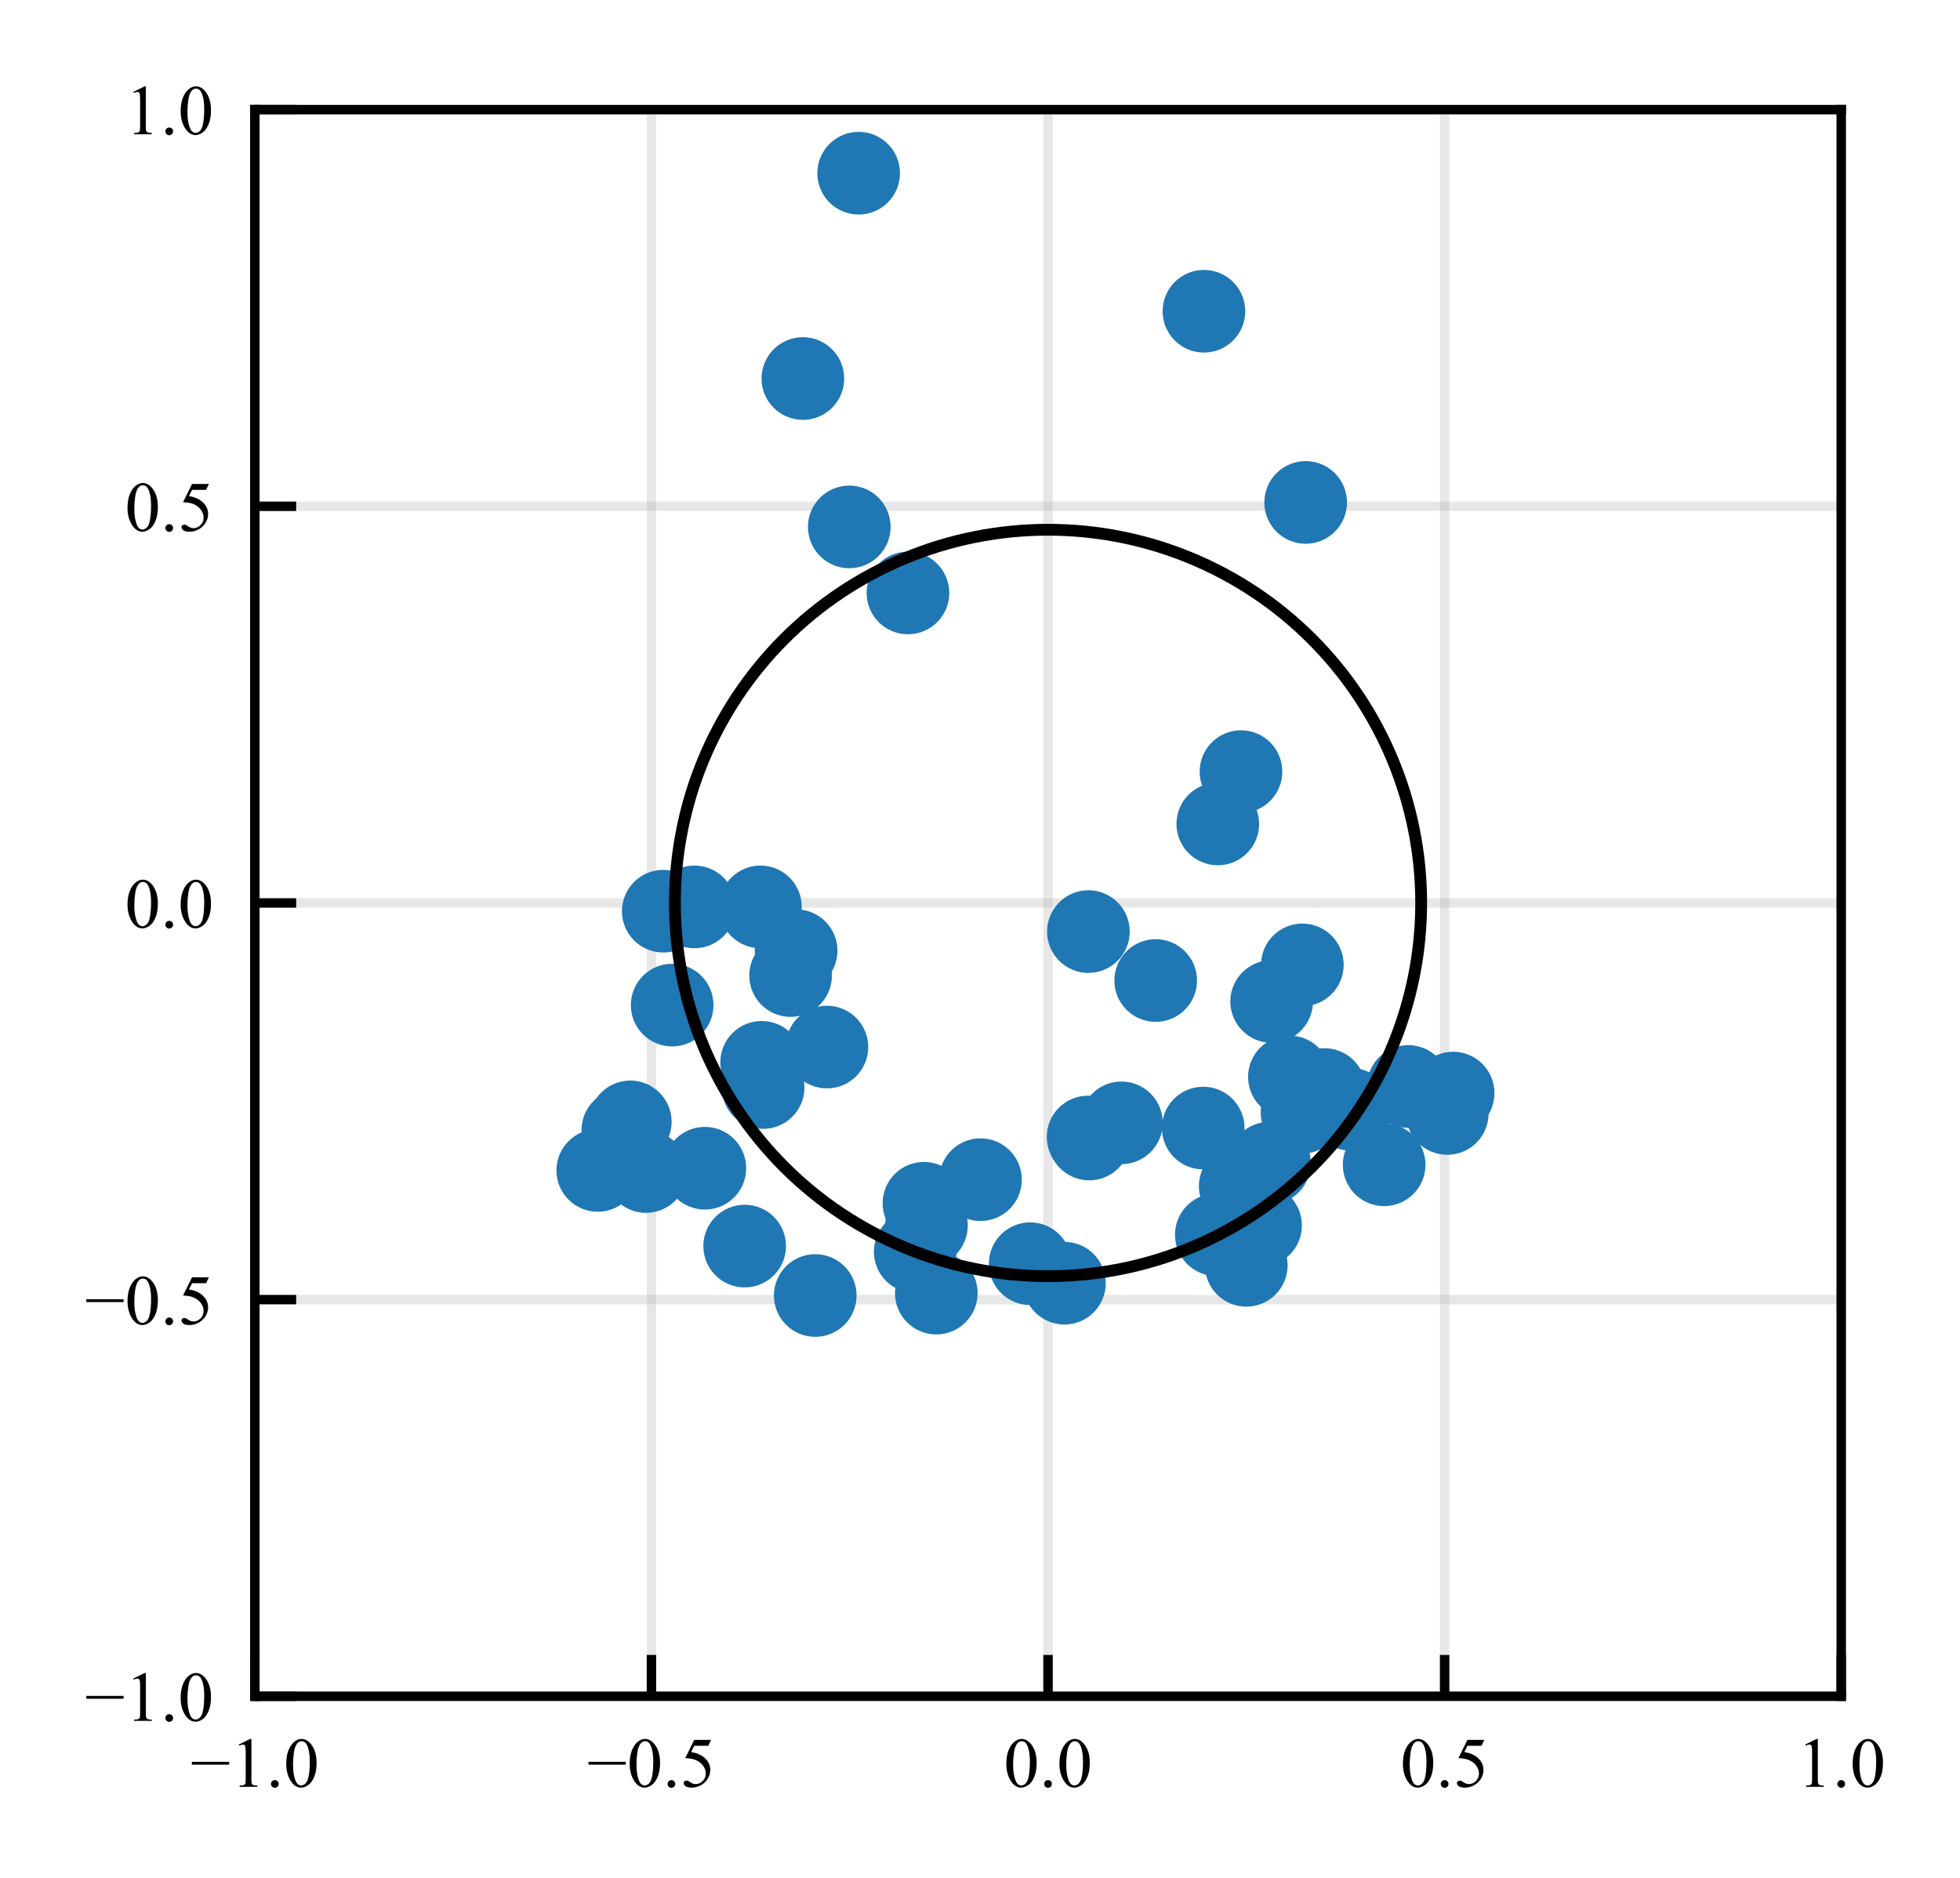
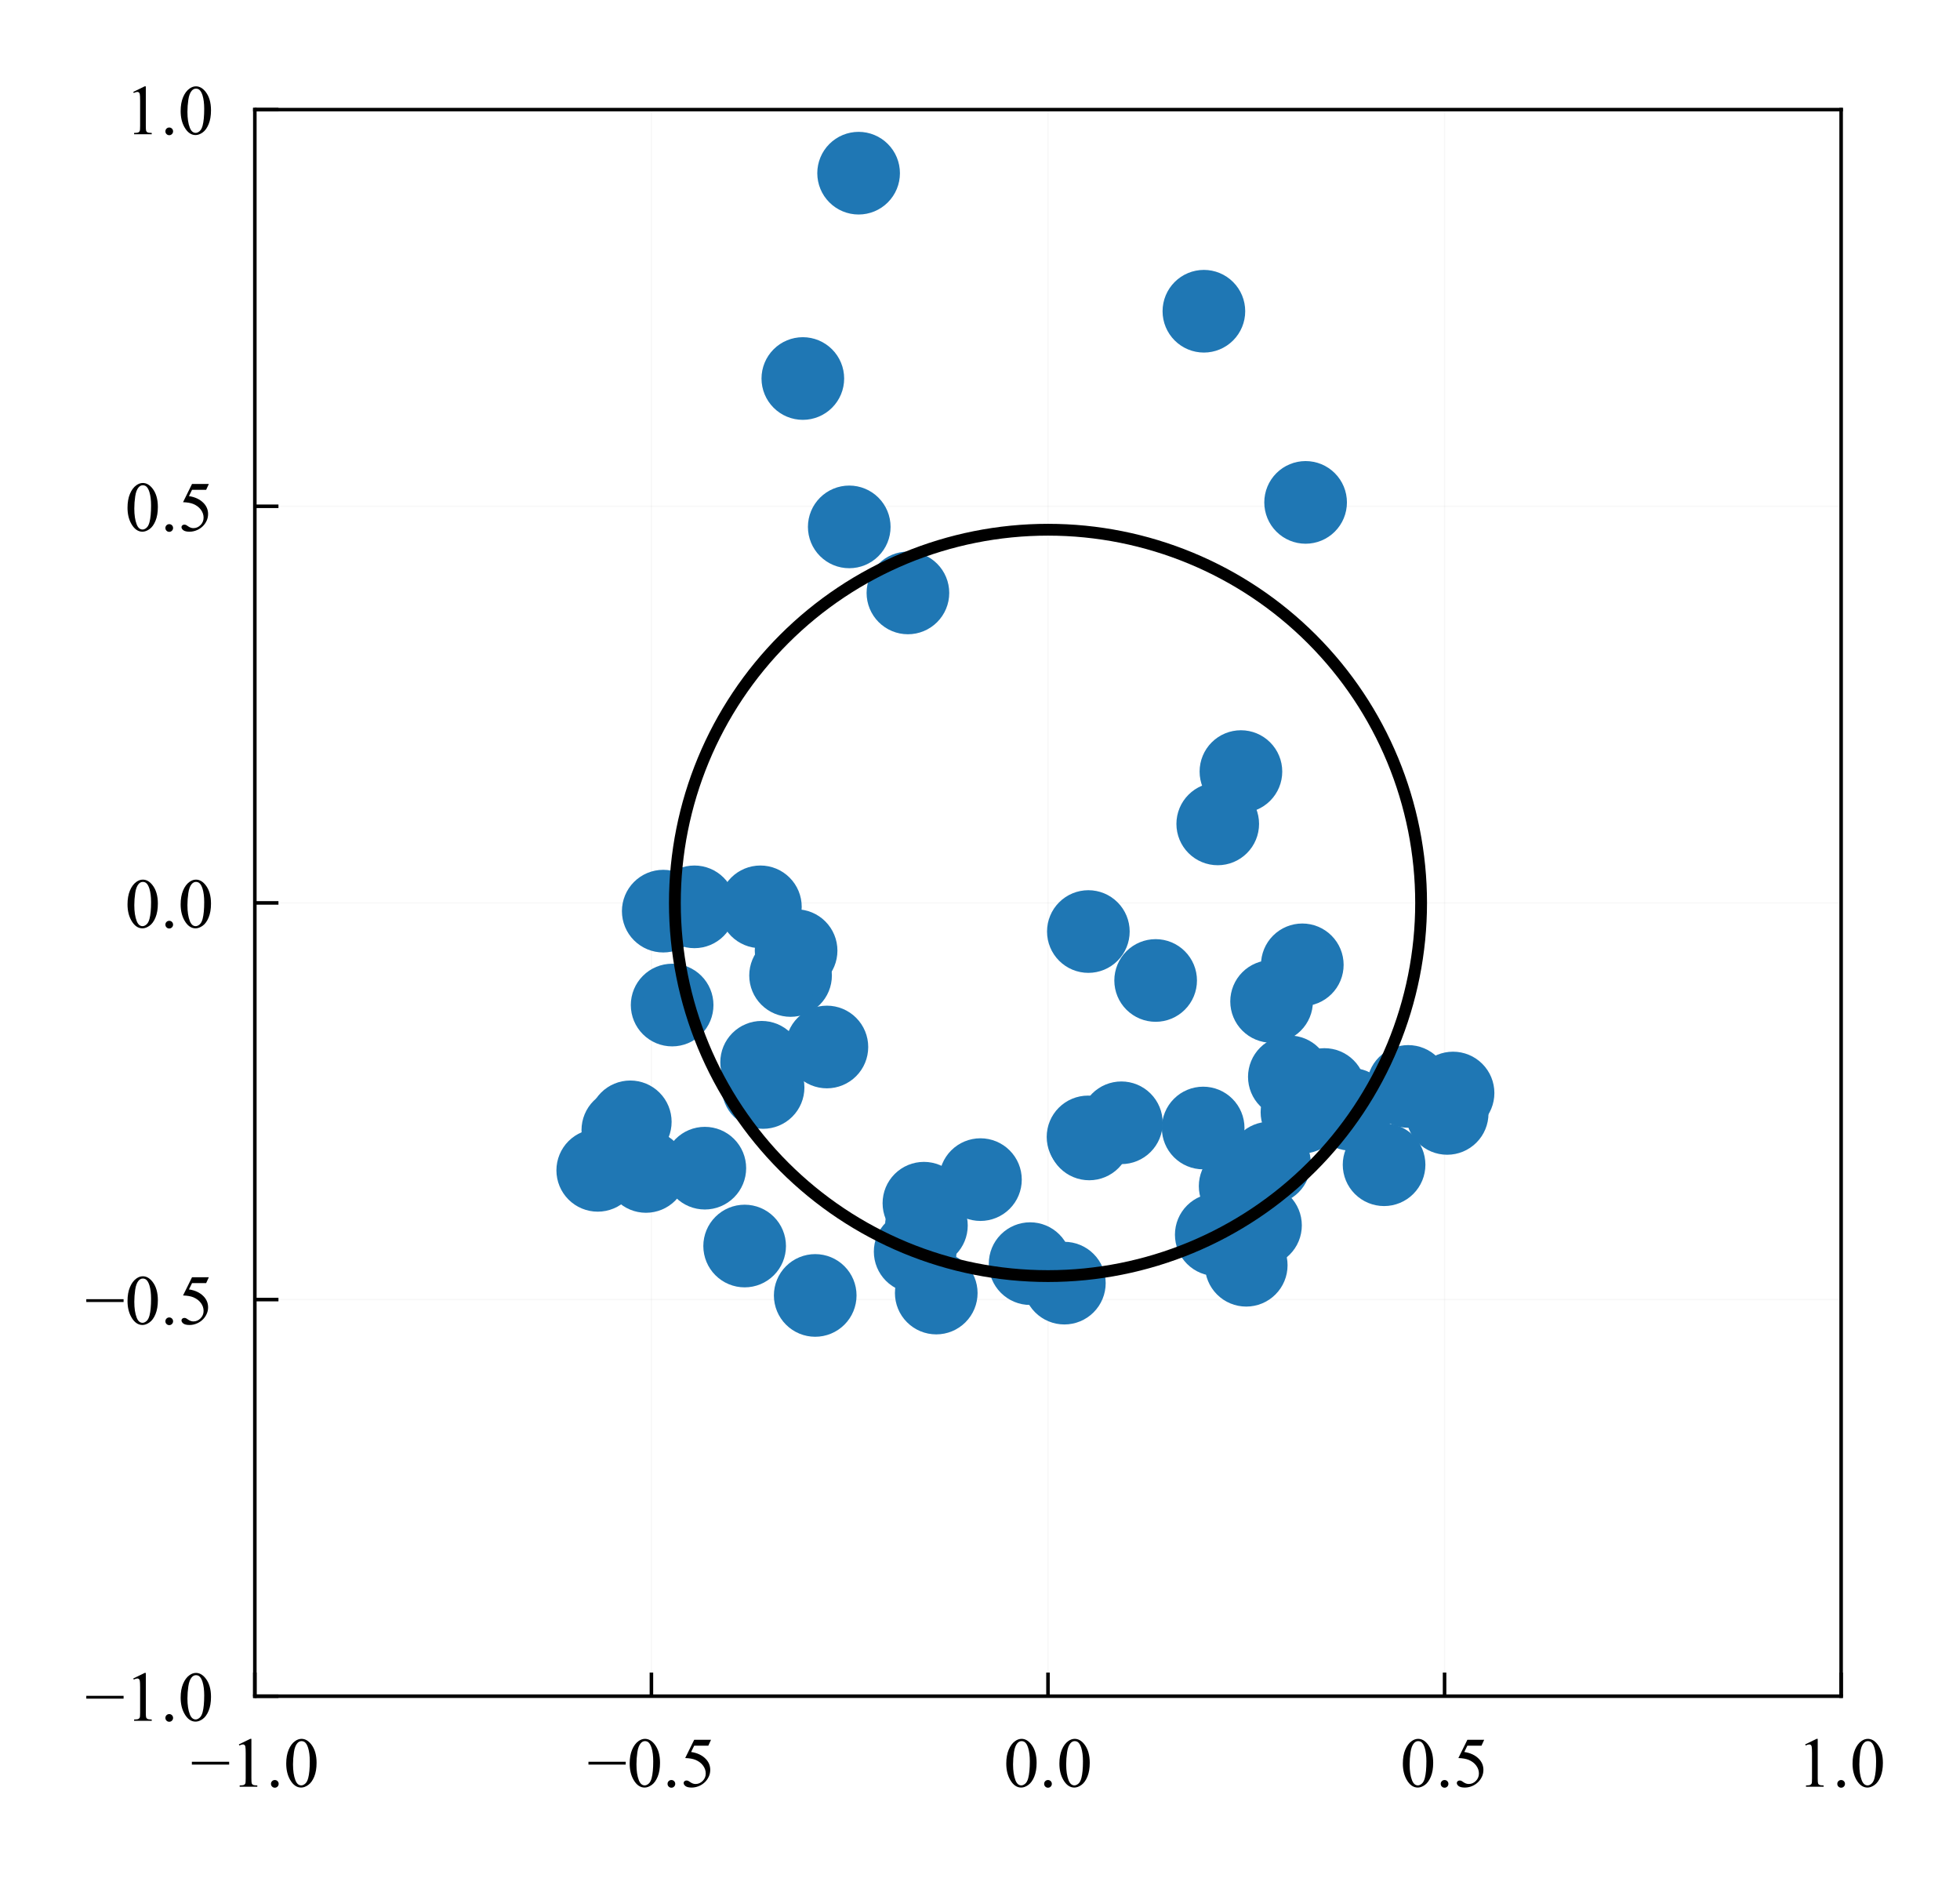
<svg xmlns="http://www.w3.org/2000/svg" xmlns:xlink="http://www.w3.org/1999/xlink" height="159pt" version="1.1" viewBox="0 0 166 159" width="166pt">
  <defs>
    <style type="text/css">
*{stroke-linecap:butt;stroke-linejoin:round;}
  </style>
  </defs>
  <g id="figure_1">
    <g id="patch_1">
-       <path d="M 0 159.79  L 166.891 159.79  L 166.891 0  L 0 0  z " style="fill:#ffffff;" />
+       <path d="M 0 159.783  L 166.883 159.783  L 166.883 0  L 0 0  z " style="fill:#ffffff;" />
    </g>
    <g id="axes_1">
      <g id="patch_2">
-         <path d="M 21.583 143.64  L 155.941 143.64  L 155.941 9.283  L 21.583 9.283  z " style="fill:#ffffff;" />
+         <path d="M 21.583 143.633  L 155.933 143.633  L 155.933 9.283  L 21.583 9.283  z " style="fill:#ffffff;" />
      </g>
      <g id="matplotlib.axis_1">
        <g id="xtick_1">
          <g id="line2d_1">
-             <path clip-path="url(#p23ab1a1b23)" d="M 21.583 143.64  L 21.583 9.283  " style="fill:none;opacity:0.3;stroke:#b0b0b0;stroke-linecap:square;stroke-width:0.8;" />
+             <path clip-path="url(#p280ce3b72c)" d="M 21.583 143.633  L 21.583 9.283  " style="fill:none;opacity:0.1;stroke:#b0b0b0;stroke-linecap:square;stroke-width:0.1;" />
          </g>
          <g id="line2d_2">
            <defs>
-               <path d="M 0 0  L 0 -3.5  " id="m6c5b4938c1" style="stroke:#000000;stroke-width:0.8;" />
-             </defs>
-             <g>
-               <use style="stroke:#000000;stroke-width:0.8;" x="21.583" xlink:href="#m6c5b4938c1" y="143.64" />
+               <path d="M 0 0  L 0 -2  " id="m25a99aa807" style="stroke:#000000;stroke-width:0.3;" />
+             </defs>
+             <g>
+               <use style="stroke:#000000;stroke-width:0.3;" x="21.583" xlink:href="#m25a99aa807" y="143.633" />
            </g>
          </g>
          <g id="text_1">
            <defs>
              <path d="M 54.438 31.25  L 1.812 31.25  L 1.812 35.25  L 54.438 35.25  z " id="TimesNewRomanPSMT-2212" />
              <path d="M 11.719 59.719  L 27.828 67.578  L 29.438 67.578  L 29.438 11.672  Q 29.438 6.109 29.906 4.734  Q 30.375 3.375 31.828 2.641  Q 33.297 1.906 37.797 1.812  L 37.797 0  L 12.891 0  L 12.891 1.812  Q 17.578 1.906 18.938 2.609  Q 20.312 3.328 20.844 4.516  Q 21.391 5.719 21.391 11.672  L 21.391 47.406  Q 21.391 54.641 20.906 56.688  Q 20.562 58.25 19.656 58.984  Q 18.75 59.719 17.484 59.719  Q 15.672 59.719 12.453 58.203  z " id="TimesNewRomanPSMT-31" />
              <path d="M 12.5 9.469  Q 14.797 9.469 16.359 7.875  Q 17.922 6.297 17.922 4.047  Q 17.922 1.812 16.328 0.219  Q 14.75 -1.375 12.5 -1.375  Q 10.25 -1.375 8.656 0.219  Q 7.078 1.812 7.078 4.047  Q 7.078 6.344 8.656 7.906  Q 10.25 9.469 12.5 9.469  z " id="TimesNewRomanPSMT-2e" />
              <path d="M 3.609 32.719  Q 3.609 44.047 7.031 52.219  Q 10.453 60.406 16.109 64.406  Q 20.516 67.578 25.203 67.578  Q 32.812 67.578 38.875 59.812  Q 46.438 50.203 46.438 33.734  Q 46.438 22.219 43.109 14.156  Q 39.797 6.109 34.641 2.469  Q 29.5 -1.172 24.703 -1.172  Q 15.234 -1.172 8.938 10.016  Q 3.609 19.438 3.609 32.719  z M 13.188 31.5  Q 13.188 17.828 16.547 9.188  Q 19.344 1.906 24.859 1.906  Q 27.484 1.906 30.312 4.266  Q 33.156 6.641 34.625 12.203  Q 36.859 20.609 36.859 35.891  Q 36.859 47.219 34.516 54.781  Q 32.766 60.406 29.984 62.75  Q 27.984 64.359 25.141 64.359  Q 21.828 64.359 19.234 61.375  Q 15.719 57.328 14.453 48.625  Q 13.188 39.938 13.188 31.5  z " id="TimesNewRomanPSMT-30" />
            </defs>
-             <g transform="translate(16.14172 151.3067)scale(0.06 -0.06)">
+             <g transform="translate(16.14172 151.2993)scale(0.06 -0.06)">
              <use xlink:href="#TimesNewRomanPSMT-2212" />
              <use x="56.396" xlink:href="#TimesNewRomanPSMT-31" />
              <use x="106.396" xlink:href="#TimesNewRomanPSMT-2e" />
              <use x="131.396" xlink:href="#TimesNewRomanPSMT-30" />
            </g>
          </g>
        </g>
        <g id="xtick_2">
          <g id="line2d_3">
-             <path clip-path="url(#p23ab1a1b23)" d="M 55.173 143.64  L 55.173 9.283  " style="fill:none;opacity:0.3;stroke:#b0b0b0;stroke-linecap:square;stroke-width:0.8;" />
+             <path clip-path="url(#p280ce3b72c)" d="M 55.171 143.633  L 55.171 9.283  " style="fill:none;opacity:0.1;stroke:#b0b0b0;stroke-linecap:square;stroke-width:0.1;" />
          </g>
          <g id="line2d_4">
            <g>
-               <use style="stroke:#000000;stroke-width:0.8;" x="55.173" xlink:href="#m6c5b4938c1" y="143.64" />
+               <use style="stroke:#000000;stroke-width:0.3;" x="55.171" xlink:href="#m25a99aa807" y="143.633" />
            </g>
          </g>
          <g id="text_2">
            <defs>
              <path d="M 43.406 66.219  L 39.594 57.906  L 19.672 57.906  L 15.328 49.031  Q 28.266 47.125 35.844 39.406  Q 42.328 32.766 42.328 23.781  Q 42.328 18.562 40.203 14.109  Q 38.094 9.672 34.859 6.547  Q 31.641 3.422 27.688 1.516  Q 22.078 -1.172 16.156 -1.172  Q 10.203 -1.172 7.484 0.844  Q 4.781 2.875 4.781 5.328  Q 4.781 6.688 5.906 7.734  Q 7.031 8.797 8.734 8.797  Q 10.016 8.797 10.969 8.406  Q 11.922 8.016 14.203 6.391  Q 17.875 3.859 21.625 3.859  Q 27.344 3.859 31.656 8.172  Q 35.984 12.5 35.984 18.703  Q 35.984 24.703 32.125 29.906  Q 28.266 35.109 21.484 37.938  Q 16.156 40.141 6.984 40.484  L 19.672 66.219  z " id="TimesNewRomanPSMT-35" />
            </defs>
-             <g transform="translate(49.73104 151.3067)scale(0.06 -0.06)">
+             <g transform="translate(49.72919 151.2993)scale(0.06 -0.06)">
              <use xlink:href="#TimesNewRomanPSMT-2212" />
              <use x="56.396" xlink:href="#TimesNewRomanPSMT-30" />
              <use x="106.396" xlink:href="#TimesNewRomanPSMT-2e" />
              <use x="131.396" xlink:href="#TimesNewRomanPSMT-35" />
            </g>
          </g>
        </g>
        <g id="xtick_3">
          <g id="line2d_5">
-             <path clip-path="url(#p23ab1a1b23)" d="M 88.762 143.64  L 88.762 9.283  " style="fill:none;opacity:0.3;stroke:#b0b0b0;stroke-linecap:square;stroke-width:0.8;" />
+             <path clip-path="url(#p280ce3b72c)" d="M 88.758 143.633  L 88.758 9.283  " style="fill:none;opacity:0.1;stroke:#b0b0b0;stroke-linecap:square;stroke-width:0.1;" />
          </g>
          <g id="line2d_6">
            <g>
-               <use style="stroke:#000000;stroke-width:0.8;" x="88.762" xlink:href="#m6c5b4938c1" y="143.64" />
+               <use style="stroke:#000000;stroke-width:0.3;" x="88.758" xlink:href="#m25a99aa807" y="143.633" />
            </g>
          </g>
          <g id="text_3">
-             <g transform="translate(85.01208 151.3067)scale(0.06 -0.06)">
+             <g transform="translate(85.00839 151.2993)scale(0.06 -0.06)">
              <use xlink:href="#TimesNewRomanPSMT-30" />
              <use x="50" xlink:href="#TimesNewRomanPSMT-2e" />
              <use x="75" xlink:href="#TimesNewRomanPSMT-30" />
            </g>
          </g>
        </g>
        <g id="xtick_4">
          <g id="line2d_7">
-             <path clip-path="url(#p23ab1a1b23)" d="M 122.351 143.64  L 122.351 9.283  " style="fill:none;opacity:0.3;stroke:#b0b0b0;stroke-linecap:square;stroke-width:0.8;" />
+             <path clip-path="url(#p280ce3b72c)" d="M 122.346 143.633  L 122.346 9.283  " style="fill:none;opacity:0.1;stroke:#b0b0b0;stroke-linecap:square;stroke-width:0.1;" />
          </g>
          <g id="line2d_8">
            <g>
-               <use style="stroke:#000000;stroke-width:0.8;" x="122.351" xlink:href="#m6c5b4938c1" y="143.64" />
+               <use style="stroke:#000000;stroke-width:0.3;" x="122.346" xlink:href="#m25a99aa807" y="143.633" />
            </g>
          </g>
          <g id="text_4">
-             <g transform="translate(118.6014 151.3067)scale(0.06 -0.06)">
+             <g transform="translate(118.5959 151.2993)scale(0.06 -0.06)">
              <use xlink:href="#TimesNewRomanPSMT-30" />
              <use x="50" xlink:href="#TimesNewRomanPSMT-2e" />
              <use x="75" xlink:href="#TimesNewRomanPSMT-35" />
            </g>
          </g>
        </g>
        <g id="xtick_5">
          <g id="line2d_9">
-             <path clip-path="url(#p23ab1a1b23)" d="M 155.941 143.64  L 155.941 9.283  " style="fill:none;opacity:0.3;stroke:#b0b0b0;stroke-linecap:square;stroke-width:0.8;" />
+             <path clip-path="url(#p280ce3b72c)" d="M 155.933 143.633  L 155.933 9.283  " style="fill:none;opacity:0.1;stroke:#b0b0b0;stroke-linecap:square;stroke-width:0.1;" />
          </g>
          <g id="line2d_10">
            <g>
-               <use style="stroke:#000000;stroke-width:0.8;" x="155.941" xlink:href="#m6c5b4938c1" y="143.64" />
+               <use style="stroke:#000000;stroke-width:0.3;" x="155.933" xlink:href="#m25a99aa807" y="143.633" />
            </g>
          </g>
          <g id="text_5">
-             <g transform="translate(152.1907 151.3067)scale(0.06 -0.06)">
+             <g transform="translate(152.1833 151.2993)scale(0.06 -0.06)">
              <use xlink:href="#TimesNewRomanPSMT-31" />
              <use x="50" xlink:href="#TimesNewRomanPSMT-2e" />
              <use x="75" xlink:href="#TimesNewRomanPSMT-30" />
            </g>
          </g>
        </g>
      </g>
      <g id="matplotlib.axis_2">
        <g id="ytick_1">
          <g id="line2d_11">
-             <path clip-path="url(#p23ab1a1b23)" d="M 21.583 143.64  L 155.941 143.64  " style="fill:none;opacity:0.3;stroke:#b0b0b0;stroke-linecap:square;stroke-width:0.8;" />
+             <path clip-path="url(#p280ce3b72c)" d="M 21.583 143.633  L 155.933 143.633  " style="fill:none;opacity:0.1;stroke:#b0b0b0;stroke-linecap:square;stroke-width:0.1;" />
          </g>
          <g id="line2d_12">
            <defs>
-               <path d="M 0 0  L 3.5 0  " id="m4f8e8188ba" style="stroke:#000000;stroke-width:0.8;" />
-             </defs>
-             <g>
-               <use style="stroke:#000000;stroke-width:0.8;" x="21.583" xlink:href="#m4f8e8188ba" y="143.64" />
+               <path d="M 0 0  L 2 0  " id="mdd64eaa067" style="stroke:#000000;stroke-width:0.3;" />
+             </defs>
+             <g>
+               <use style="stroke:#000000;stroke-width:0.3;" x="21.583" xlink:href="#mdd64eaa067" y="143.633" />
            </g>
          </g>
          <g id="text_6">
-             <g transform="translate(7.2 145.7235)scale(0.06 -0.06)">
+             <g transform="translate(7.2 145.7161)scale(0.06 -0.06)">
              <use xlink:href="#TimesNewRomanPSMT-2212" />
              <use x="56.396" xlink:href="#TimesNewRomanPSMT-31" />
              <use x="106.396" xlink:href="#TimesNewRomanPSMT-2e" />
              <use x="131.396" xlink:href="#TimesNewRomanPSMT-30" />
            </g>
          </g>
        </g>
        <g id="ytick_2">
          <g id="line2d_13">
-             <path clip-path="url(#p23ab1a1b23)" d="M 21.583 110.051  L 155.941 110.051  " style="fill:none;opacity:0.3;stroke:#b0b0b0;stroke-linecap:square;stroke-width:0.8;" />
+             <path clip-path="url(#p280ce3b72c)" d="M 21.583 110.046  L 155.933 110.046  " style="fill:none;opacity:0.1;stroke:#b0b0b0;stroke-linecap:square;stroke-width:0.1;" />
          </g>
          <g id="line2d_14">
            <g>
-               <use style="stroke:#000000;stroke-width:0.8;" x="21.583" xlink:href="#m4f8e8188ba" y="110.051" />
+               <use style="stroke:#000000;stroke-width:0.3;" x="21.583" xlink:href="#mdd64eaa067" y="110.046" />
            </g>
          </g>
          <g id="text_7">
-             <g transform="translate(7.2 112.1342)scale(0.06 -0.06)">
+             <g transform="translate(7.2 112.1287)scale(0.06 -0.06)">
              <use xlink:href="#TimesNewRomanPSMT-2212" />
              <use x="56.396" xlink:href="#TimesNewRomanPSMT-30" />
              <use x="106.396" xlink:href="#TimesNewRomanPSMT-2e" />
              <use x="131.396" xlink:href="#TimesNewRomanPSMT-35" />
            </g>
          </g>
        </g>
        <g id="ytick_3">
          <g id="line2d_15">
-             <path clip-path="url(#p23ab1a1b23)" d="M 21.583 76.462  L 155.941 76.462  " style="fill:none;opacity:0.3;stroke:#b0b0b0;stroke-linecap:square;stroke-width:0.8;" />
+             <path clip-path="url(#p280ce3b72c)" d="M 21.583 76.458  L 155.933 76.458  " style="fill:none;opacity:0.1;stroke:#b0b0b0;stroke-linecap:square;stroke-width:0.1;" />
          </g>
          <g id="line2d_16">
            <g>
-               <use style="stroke:#000000;stroke-width:0.8;" x="21.583" xlink:href="#m4f8e8188ba" y="76.462" />
+               <use style="stroke:#000000;stroke-width:0.3;" x="21.583" xlink:href="#mdd64eaa067" y="76.458" />
            </g>
          </g>
          <g id="text_8">
-             <g transform="translate(10.58344 78.54489)scale(0.06 -0.06)">
+             <g transform="translate(10.58344 78.5412)scale(0.06 -0.06)">
              <use xlink:href="#TimesNewRomanPSMT-30" />
              <use x="50" xlink:href="#TimesNewRomanPSMT-2e" />
              <use x="75" xlink:href="#TimesNewRomanPSMT-30" />
            </g>
          </g>
        </g>
        <g id="ytick_4">
          <g id="line2d_17">
-             <path clip-path="url(#p23ab1a1b23)" d="M 21.583 42.872  L 155.941 42.872  " style="fill:none;opacity:0.3;stroke:#b0b0b0;stroke-linecap:square;stroke-width:0.8;" />
+             <path clip-path="url(#p280ce3b72c)" d="M 21.583 42.871  L 155.933 42.871  " style="fill:none;opacity:0.1;stroke:#b0b0b0;stroke-linecap:square;stroke-width:0.1;" />
          </g>
          <g id="line2d_18">
            <g>
-               <use style="stroke:#000000;stroke-width:0.8;" x="21.583" xlink:href="#m4f8e8188ba" y="42.872" />
+               <use style="stroke:#000000;stroke-width:0.3;" x="21.583" xlink:href="#mdd64eaa067" y="42.871" />
            </g>
          </g>
          <g id="text_9">
-             <g transform="translate(10.58344 44.95557)scale(0.06 -0.06)">
+             <g transform="translate(10.58344 44.95372)scale(0.06 -0.06)">
              <use xlink:href="#TimesNewRomanPSMT-30" />
              <use x="50" xlink:href="#TimesNewRomanPSMT-2e" />
              <use x="75" xlink:href="#TimesNewRomanPSMT-35" />
            </g>
          </g>
        </g>
        <g id="ytick_5">
          <g id="line2d_19">
-             <path clip-path="url(#p23ab1a1b23)" d="M 21.583 9.283  L 155.941 9.283  " style="fill:none;opacity:0.3;stroke:#b0b0b0;stroke-linecap:square;stroke-width:0.8;" />
+             <path clip-path="url(#p280ce3b72c)" d="M 21.583 9.283  L 155.933 9.283  " style="fill:none;opacity:0.1;stroke:#b0b0b0;stroke-linecap:square;stroke-width:0.1;" />
          </g>
          <g id="line2d_20">
            <g>
-               <use style="stroke:#000000;stroke-width:0.8;" x="21.583" xlink:href="#m4f8e8188ba" y="9.283" />
+               <use style="stroke:#000000;stroke-width:0.3;" x="21.583" xlink:href="#mdd64eaa067" y="9.283" />
            </g>
          </g>
          <g id="text_10">
            <g transform="translate(10.58344 11.36625)scale(0.06 -0.06)">
              <use xlink:href="#TimesNewRomanPSMT-31" />
              <use x="50" xlink:href="#TimesNewRomanPSMT-2e" />
              <use x="75" xlink:href="#TimesNewRomanPSMT-30" />
            </g>
          </g>
        </g>
      </g>
      <g id="PathCollection_1">
        <defs>
-           <path d="M 0 3  C 0.796 3 1.559 2.684 2.121 2.121  C 2.684 1.559 3 0.796 3 0  C 3 -0.796 2.684 -1.559 2.121 -2.121  C 1.559 -2.684 0.796 -3 0 -3  C -0.796 -3 -1.559 -2.684 -2.121 -2.121  C -2.684 -1.559 -3 -0.796 -3 0  C -3 0.796 -2.684 1.559 -2.121 2.121  C -1.559 2.684 -0.796 3 0 3  z " id="m3bb2f6c200" style="stroke:#1f77b4;" />
+           <path d="M 0 3  C 0.796 3 1.559 2.684 2.121 2.121  C 2.684 1.559 3 0.796 3 0  C 3 -0.796 2.684 -1.559 2.121 -2.121  C 1.559 -2.684 0.796 -3 0 -3  C -0.796 -3 -1.559 -2.684 -2.121 -2.121  C -2.684 -1.559 -3 -0.796 -3 0  C -3 0.796 -2.684 1.559 -2.121 2.121  C -1.559 2.684 -0.796 3 0 3  z " id="me83cfa9f0b" style="stroke:#1f77b4;" />
        </defs>
-         <g clip-path="url(#p23ab1a1b23)">
-           <use style="fill:#1f77b4;stroke:#1f77b4;" x="92.181" xlink:href="#m3bb2f6c200" y="78.886" />
-           <use style="fill:#1f77b4;stroke:#1f77b4;" x="97.88" xlink:href="#m3bb2f6c200" y="83.03" />
-           <use style="fill:#1f77b4;stroke:#1f77b4;" x="103.14" xlink:href="#m3bb2f6c200" y="69.771" />
-           <use style="fill:#1f77b4;stroke:#1f77b4;" x="105.104" xlink:href="#m3bb2f6c200" y="65.34" />
-           <use style="fill:#1f77b4;stroke:#1f77b4;" x="92.153" xlink:href="#m3bb2f6c200" y="96.279" />
-           <use style="fill:#1f77b4;stroke:#1f77b4;" x="107.701" xlink:href="#m3bb2f6c200" y="84.806" />
-           <use style="fill:#1f77b4;stroke:#1f77b4;" x="94.977" xlink:href="#m3bb2f6c200" y="95.082" />
-           <use style="fill:#1f77b4;stroke:#1f77b4;" x="92.253" xlink:href="#m3bb2f6c200" y="96.449" />
-           <use style="fill:#1f77b4;stroke:#1f77b4;" x="110.302" xlink:href="#m3bb2f6c200" y="81.706" />
-           <use style="fill:#1f77b4;stroke:#1f77b4;" x="67.428" xlink:href="#m3bb2f6c200" y="80.502" />
-           <use style="fill:#1f77b4;stroke:#1f77b4;" x="70.035" xlink:href="#m3bb2f6c200" y="88.664" />
-           <use style="fill:#1f77b4;stroke:#1f77b4;" x="66.958" xlink:href="#m3bb2f6c200" y="82.608" />
-           <use style="fill:#1f77b4;stroke:#1f77b4;" x="101.905" xlink:href="#m3bb2f6c200" y="95.524" />
-           <use style="fill:#1f77b4;stroke:#1f77b4;" x="64.404" xlink:href="#m3bb2f6c200" y="76.795" />
-           <use style="fill:#1f77b4;stroke:#1f77b4;" x="83.041" xlink:href="#m3bb2f6c200" y="99.894" />
-           <use style="fill:#1f77b4;stroke:#1f77b4;" x="109.205" xlink:href="#m3bb2f6c200" y="91.192" />
-           <use style="fill:#1f77b4;stroke:#1f77b4;" x="78.253" xlink:href="#m3bb2f6c200" y="101.892" />
-           <use style="fill:#1f77b4;stroke:#1f77b4;" x="64.507" xlink:href="#m3bb2f6c200" y="89.957" />
-           <use style="fill:#1f77b4;stroke:#1f77b4;" x="110.272" xlink:href="#m3bb2f6c200" y="94.187" />
-           <use style="fill:#1f77b4;stroke:#1f77b4;" x="112.177" xlink:href="#m3bb2f6c200" y="92.263" />
-           <use style="fill:#1f77b4;stroke:#1f77b4;" x="64.631" xlink:href="#m3bb2f6c200" y="92.091" />
-           <use style="fill:#1f77b4;stroke:#1f77b4;" x="105.038" xlink:href="#m3bb2f6c200" y="100.446" />
-           <use style="fill:#1f77b4;stroke:#1f77b4;" x="107.52" xlink:href="#m3bb2f6c200" y="98.492" />
-           <use style="fill:#1f77b4;stroke:#1f77b4;" x="78.465" xlink:href="#m3bb2f6c200" y="103.779" />
-           <use style="fill:#1f77b4;stroke:#1f77b4;" x="76.898" xlink:href="#m3bb2f6c200" y="50.211" />
-           <use style="fill:#1f77b4;stroke:#1f77b4;" x="87.249" xlink:href="#m3bb2f6c200" y="107.01" />
-           <use style="fill:#1f77b4;stroke:#1f77b4;" x="58.815" xlink:href="#m3bb2f6c200" y="76.795" />
-           <use style="fill:#1f77b4;stroke:#1f77b4;" x="114.44" xlink:href="#m3bb2f6c200" y="93.945" />
-           <use style="fill:#1f77b4;stroke:#1f77b4;" x="77.513" xlink:href="#m3bb2f6c200" y="105.992" />
-           <use style="fill:#1f77b4;stroke:#1f77b4;" x="103.015" xlink:href="#m3bb2f6c200" y="104.558" />
-           <use style="fill:#1f77b4;stroke:#1f77b4;" x="105.289" xlink:href="#m3bb2f6c200" y="104.433" />
-           <use style="fill:#1f77b4;stroke:#1f77b4;" x="56.175" xlink:href="#m3bb2f6c200" y="77.159" />
-           <use style="fill:#1f77b4;stroke:#1f77b4;" x="56.928" xlink:href="#m3bb2f6c200" y="85.111" />
-           <use style="fill:#1f77b4;stroke:#1f77b4;" x="106.762" xlink:href="#m3bb2f6c200" y="103.769" />
-           <use style="fill:#1f77b4;stroke:#1f77b4;" x="79.299" xlink:href="#m3bb2f6c200" y="109.5" />
-           <use style="fill:#1f77b4;stroke:#1f77b4;" x="90.149" xlink:href="#m3bb2f6c200" y="108.661" />
-           <use style="fill:#1f77b4;stroke:#1f77b4;" x="119.27" xlink:href="#m3bb2f6c200" y="92.002" />
-           <use style="fill:#1f77b4;stroke:#1f77b4;" x="105.553" xlink:href="#m3bb2f6c200" y="107.147" />
-           <use style="fill:#1f77b4;stroke:#1f77b4;" x="59.697" xlink:href="#m3bb2f6c200" y="98.925" />
-           <use style="fill:#1f77b4;stroke:#1f77b4;" x="117.228" xlink:href="#m3bb2f6c200" y="98.634" />
-           <use style="fill:#1f77b4;stroke:#1f77b4;" x="71.929" xlink:href="#m3bb2f6c200" y="44.619" />
-           <use style="fill:#1f77b4;stroke:#1f77b4;" x="123.071" xlink:href="#m3bb2f6c200" y="92.561" />
-           <use style="fill:#1f77b4;stroke:#1f77b4;" x="69.046" xlink:href="#m3bb2f6c200" y="109.703" />
-           <use style="fill:#1f77b4;stroke:#1f77b4;" x="122.573" xlink:href="#m3bb2f6c200" y="94.288" />
-           <use style="fill:#1f77b4;stroke:#1f77b4;" x="63.069" xlink:href="#m3bb2f6c200" y="105.518" />
-           <use style="fill:#1f77b4;stroke:#1f77b4;" x="110.582" xlink:href="#m3bb2f6c200" y="42.545" />
-           <use style="fill:#1f77b4;stroke:#1f77b4;" x="52.752" xlink:href="#m3bb2f6c200" y="95.699" />
-           <use style="fill:#1f77b4;stroke:#1f77b4;" x="53.383" xlink:href="#m3bb2f6c200" y="95.001" />
-           <use style="fill:#1f77b4;stroke:#1f77b4;" x="54.711" xlink:href="#m3bb2f6c200" y="99.203" />
-           <use style="fill:#1f77b4;stroke:#1f77b4;" x="50.626" xlink:href="#m3bb2f6c200" y="99.109" />
-           <use style="fill:#1f77b4;stroke:#1f77b4;" x="67.998" xlink:href="#m3bb2f6c200" y="32.054" />
-           <use style="fill:#1f77b4;stroke:#1f77b4;" x="101.966" xlink:href="#m3bb2f6c200" y="26.356" />
-           <use style="fill:#1f77b4;stroke:#1f77b4;" x="72.722" xlink:href="#m3bb2f6c200" y="14.666" />
-           <use style="fill:#1f77b4;stroke:#1f77b4;" x="118.651" xlink:href="#m3bb2f6c200" y="2.41" />
-           <use style="fill:#1f77b4;stroke:#1f77b4;" x="93.101" xlink:href="#m3bb2f6c200" y="0.68" />
-           <use style="fill:#1f77b4;stroke:#1f77b4;" x="90.778" xlink:href="#m3bb2f6c200" y="-1" />
+         <g clip-path="url(#p280ce3b72c)">
+           <use style="fill:#1f77b4;stroke:#1f77b4;" x="92.177" xlink:href="#me83cfa9f0b" y="78.882" />
+           <use style="fill:#1f77b4;stroke:#1f77b4;" x="97.876" xlink:href="#me83cfa9f0b" y="83.026" />
+           <use style="fill:#1f77b4;stroke:#1f77b4;" x="103.135" xlink:href="#me83cfa9f0b" y="69.768" />
+           <use style="fill:#1f77b4;stroke:#1f77b4;" x="105.099" xlink:href="#me83cfa9f0b" y="65.337" />
+           <use style="fill:#1f77b4;stroke:#1f77b4;" x="92.149" xlink:href="#me83cfa9f0b" y="96.274" />
+           <use style="fill:#1f77b4;stroke:#1f77b4;" x="107.696" xlink:href="#me83cfa9f0b" y="84.801" />
+           <use style="fill:#1f77b4;stroke:#1f77b4;" x="94.973" xlink:href="#me83cfa9f0b" y="95.077" />
+           <use style="fill:#1f77b4;stroke:#1f77b4;" x="92.249" xlink:href="#me83cfa9f0b" y="96.444" />
+           <use style="fill:#1f77b4;stroke:#1f77b4;" x="110.297" xlink:href="#me83cfa9f0b" y="81.702" />
+           <use style="fill:#1f77b4;stroke:#1f77b4;" x="67.425" xlink:href="#me83cfa9f0b" y="80.498" />
+           <use style="fill:#1f77b4;stroke:#1f77b4;" x="70.033" xlink:href="#me83cfa9f0b" y="88.659" />
+           <use style="fill:#1f77b4;stroke:#1f77b4;" x="66.956" xlink:href="#me83cfa9f0b" y="82.604" />
+           <use style="fill:#1f77b4;stroke:#1f77b4;" x="101.901" xlink:href="#me83cfa9f0b" y="95.519" />
+           <use style="fill:#1f77b4;stroke:#1f77b4;" x="64.401" xlink:href="#me83cfa9f0b" y="76.791" />
+           <use style="fill:#1f77b4;stroke:#1f77b4;" x="83.038" xlink:href="#me83cfa9f0b" y="99.889" />
+           <use style="fill:#1f77b4;stroke:#1f77b4;" x="109.2" xlink:href="#me83cfa9f0b" y="91.187" />
+           <use style="fill:#1f77b4;stroke:#1f77b4;" x="78.25" xlink:href="#me83cfa9f0b" y="101.887" />
+           <use style="fill:#1f77b4;stroke:#1f77b4;" x="64.505" xlink:href="#me83cfa9f0b" y="89.952" />
+           <use style="fill:#1f77b4;stroke:#1f77b4;" x="110.268" xlink:href="#me83cfa9f0b" y="94.182" />
+           <use style="fill:#1f77b4;stroke:#1f77b4;" x="112.172" xlink:href="#me83cfa9f0b" y="92.259" />
+           <use style="fill:#1f77b4;stroke:#1f77b4;" x="64.629" xlink:href="#me83cfa9f0b" y="92.087" />
+           <use style="fill:#1f77b4;stroke:#1f77b4;" x="105.033" xlink:href="#me83cfa9f0b" y="100.441" />
+           <use style="fill:#1f77b4;stroke:#1f77b4;" x="107.515" xlink:href="#me83cfa9f0b" y="98.487" />
+           <use style="fill:#1f77b4;stroke:#1f77b4;" x="78.462" xlink:href="#me83cfa9f0b" y="103.774" />
+           <use style="fill:#1f77b4;stroke:#1f77b4;" x="76.895" xlink:href="#me83cfa9f0b" y="50.209" />
+           <use style="fill:#1f77b4;stroke:#1f77b4;" x="87.245" xlink:href="#me83cfa9f0b" y="107.004" />
+           <use style="fill:#1f77b4;stroke:#1f77b4;" x="58.813" xlink:href="#me83cfa9f0b" y="76.791" />
+           <use style="fill:#1f77b4;stroke:#1f77b4;" x="114.435" xlink:href="#me83cfa9f0b" y="93.94" />
+           <use style="fill:#1f77b4;stroke:#1f77b4;" x="77.509" xlink:href="#me83cfa9f0b" y="105.987" />
+           <use style="fill:#1f77b4;stroke:#1f77b4;" x="103.01" xlink:href="#me83cfa9f0b" y="104.553" />
+           <use style="fill:#1f77b4;stroke:#1f77b4;" x="105.284" xlink:href="#me83cfa9f0b" y="104.428" />
+           <use style="fill:#1f77b4;stroke:#1f77b4;" x="56.173" xlink:href="#me83cfa9f0b" y="77.155" />
+           <use style="fill:#1f77b4;stroke:#1f77b4;" x="56.926" xlink:href="#me83cfa9f0b" y="85.107" />
+           <use style="fill:#1f77b4;stroke:#1f77b4;" x="106.757" xlink:href="#me83cfa9f0b" y="103.764" />
+           <use style="fill:#1f77b4;stroke:#1f77b4;" x="79.295" xlink:href="#me83cfa9f0b" y="109.495" />
+           <use style="fill:#1f77b4;stroke:#1f77b4;" x="90.145" xlink:href="#me83cfa9f0b" y="108.655" />
+           <use style="fill:#1f77b4;stroke:#1f77b4;" x="119.264" xlink:href="#me83cfa9f0b" y="91.998" />
+           <use style="fill:#1f77b4;stroke:#1f77b4;" x="105.549" xlink:href="#me83cfa9f0b" y="107.141" />
+           <use style="fill:#1f77b4;stroke:#1f77b4;" x="59.695" xlink:href="#me83cfa9f0b" y="98.92" />
+           <use style="fill:#1f77b4;stroke:#1f77b4;" x="117.223" xlink:href="#me83cfa9f0b" y="98.629" />
+           <use style="fill:#1f77b4;stroke:#1f77b4;" x="71.926" xlink:href="#me83cfa9f0b" y="44.617" />
+           <use style="fill:#1f77b4;stroke:#1f77b4;" x="123.065" xlink:href="#me83cfa9f0b" y="92.556" />
+           <use style="fill:#1f77b4;stroke:#1f77b4;" x="69.044" xlink:href="#me83cfa9f0b" y="109.697" />
+           <use style="fill:#1f77b4;stroke:#1f77b4;" x="122.567" xlink:href="#me83cfa9f0b" y="94.284" />
+           <use style="fill:#1f77b4;stroke:#1f77b4;" x="63.067" xlink:href="#me83cfa9f0b" y="105.513" />
+           <use style="fill:#1f77b4;stroke:#1f77b4;" x="110.577" xlink:href="#me83cfa9f0b" y="42.543" />
+           <use style="fill:#1f77b4;stroke:#1f77b4;" x="52.75" xlink:href="#me83cfa9f0b" y="95.694" />
+           <use style="fill:#1f77b4;stroke:#1f77b4;" x="53.382" xlink:href="#me83cfa9f0b" y="94.997" />
+           <use style="fill:#1f77b4;stroke:#1f77b4;" x="54.71" xlink:href="#me83cfa9f0b" y="99.198" />
+           <use style="fill:#1f77b4;stroke:#1f77b4;" x="50.625" xlink:href="#me83cfa9f0b" y="99.104" />
+           <use style="fill:#1f77b4;stroke:#1f77b4;" x="67.995" xlink:href="#me83cfa9f0b" y="32.053" />
+           <use style="fill:#1f77b4;stroke:#1f77b4;" x="101.962" xlink:href="#me83cfa9f0b" y="26.355" />
+           <use style="fill:#1f77b4;stroke:#1f77b4;" x="72.719" xlink:href="#me83cfa9f0b" y="14.665" />
+           <use style="fill:#1f77b4;stroke:#1f77b4;" x="118.646" xlink:href="#me83cfa9f0b" y="2.41" />
+           <use style="fill:#1f77b4;stroke:#1f77b4;" x="93.097" xlink:href="#me83cfa9f0b" y="0.68" />
+           <use style="fill:#1f77b4;stroke:#1f77b4;" x="90.774" xlink:href="#me83cfa9f0b" y="-1" />
        </g>
      </g>
      <g id="patch_3">
-         <path clip-path="url(#p23ab1a1b23)" d="M 88.762 108.064  C 97.143 108.064 105.182 104.734 111.108 98.808  C 117.035 92.882 120.365 84.843 120.365 76.462  C 120.365 68.081 117.035 60.042 111.108 54.115  C 105.182 48.189 97.143 44.859 88.762 44.859  C 80.381 44.859 72.342 48.189 66.416 54.115  C 60.489 60.042 57.16 68.081 57.16 76.462  C 57.16 84.843 60.489 92.882 66.416 98.808  C 72.342 104.734 80.381 108.064 88.762 108.064  z " style="fill:none;stroke:#000000;stroke-linejoin:miter;" />
+         <path clip-path="url(#p280ce3b72c)" d="M 88.758 108.059  C 97.139 108.059 105.178 104.729 111.104 98.803  C 117.03 92.877 120.359 84.839 120.359 76.458  C 120.359 68.077 117.03 60.039 111.104 54.113  C 105.178 48.187 97.139 44.857 88.758 44.857  C 80.378 44.857 72.339 48.187 66.413 54.113  C 60.487 60.039 57.158 68.077 57.158 76.458  C 57.158 84.839 60.487 92.877 66.413 98.803  C 72.339 104.729 80.378 108.059 88.758 108.059  z " style="fill:none;stroke:#000000;stroke-linejoin:miter;" />
      </g>
      <g id="patch_4">
-         <path d="M 21.583 143.64  L 21.583 9.283  " style="fill:none;stroke:#000000;stroke-linecap:square;stroke-linejoin:miter;stroke-width:0.8;" />
+         <path d="M 21.583 143.633  L 21.583 9.283  " style="fill:none;stroke:#000000;stroke-linecap:square;stroke-linejoin:miter;stroke-width:0.3;" />
      </g>
      <g id="patch_5">
-         <path d="M 155.941 143.64  L 155.941 9.283  " style="fill:none;stroke:#000000;stroke-linecap:square;stroke-linejoin:miter;stroke-width:0.8;" />
+         <path d="M 155.933 143.633  L 155.933 9.283  " style="fill:none;stroke:#000000;stroke-linecap:square;stroke-linejoin:miter;stroke-width:0.3;" />
      </g>
      <g id="patch_6">
-         <path d="M 21.583 143.64  L 155.941 143.64  " style="fill:none;stroke:#000000;stroke-linecap:square;stroke-linejoin:miter;stroke-width:0.8;" />
+         <path d="M 21.583 143.633  L 155.933 143.633  " style="fill:none;stroke:#000000;stroke-linecap:square;stroke-linejoin:miter;stroke-width:0.3;" />
      </g>
      <g id="patch_7">
-         <path d="M 21.583 9.283  L 155.941 9.283  " style="fill:none;stroke:#000000;stroke-linecap:square;stroke-linejoin:miter;stroke-width:0.8;" />
+         <path d="M 21.583 9.283  L 155.933 9.283  " style="fill:none;stroke:#000000;stroke-linecap:square;stroke-linejoin:miter;stroke-width:0.3;" />
      </g>
    </g>
  </g>
  <defs>
-     <clipPath id="p23ab1a1b23">
-       <rect height="134.357" width="134.357" x="21.583" y="9.283" />
+     <clipPath id="p280ce3b72c">
+       <rect height="134.35" width="134.35" x="21.583" y="9.283" />
    </clipPath>
  </defs>
</svg>
